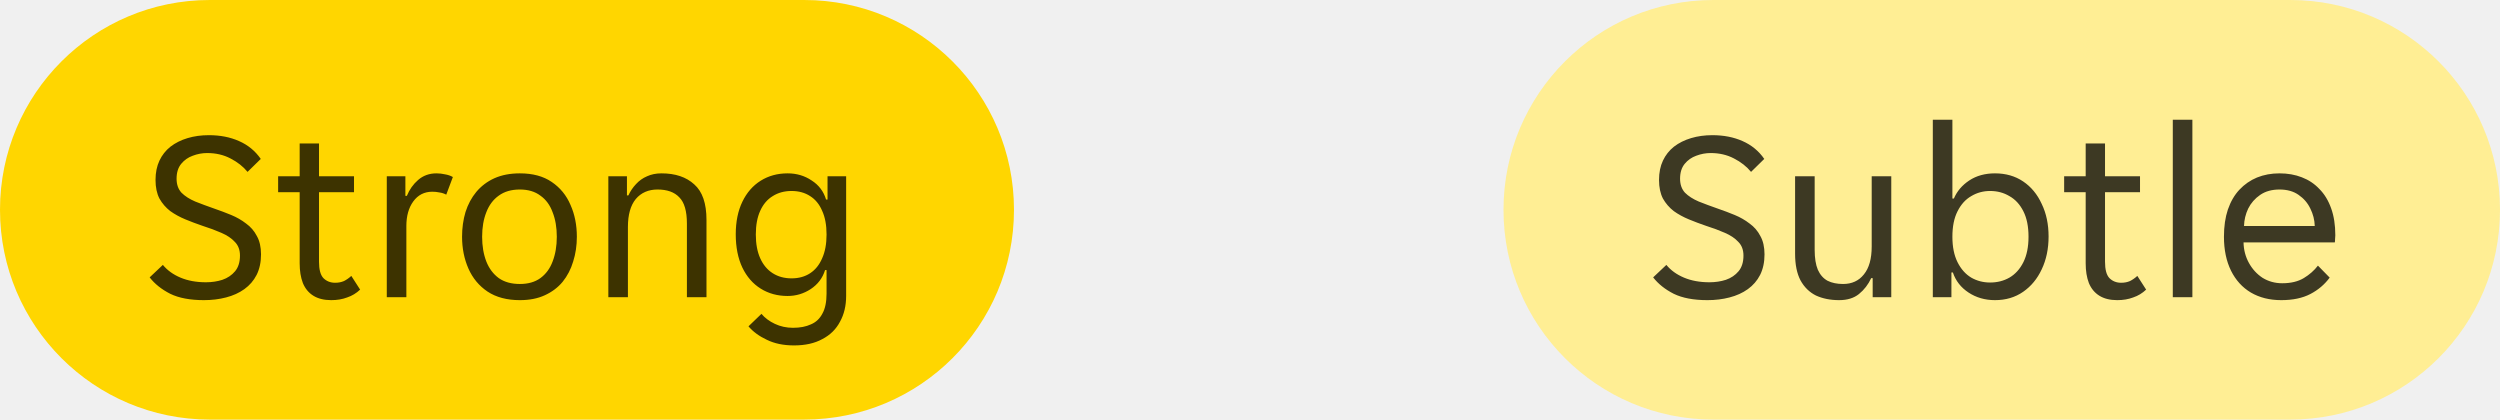
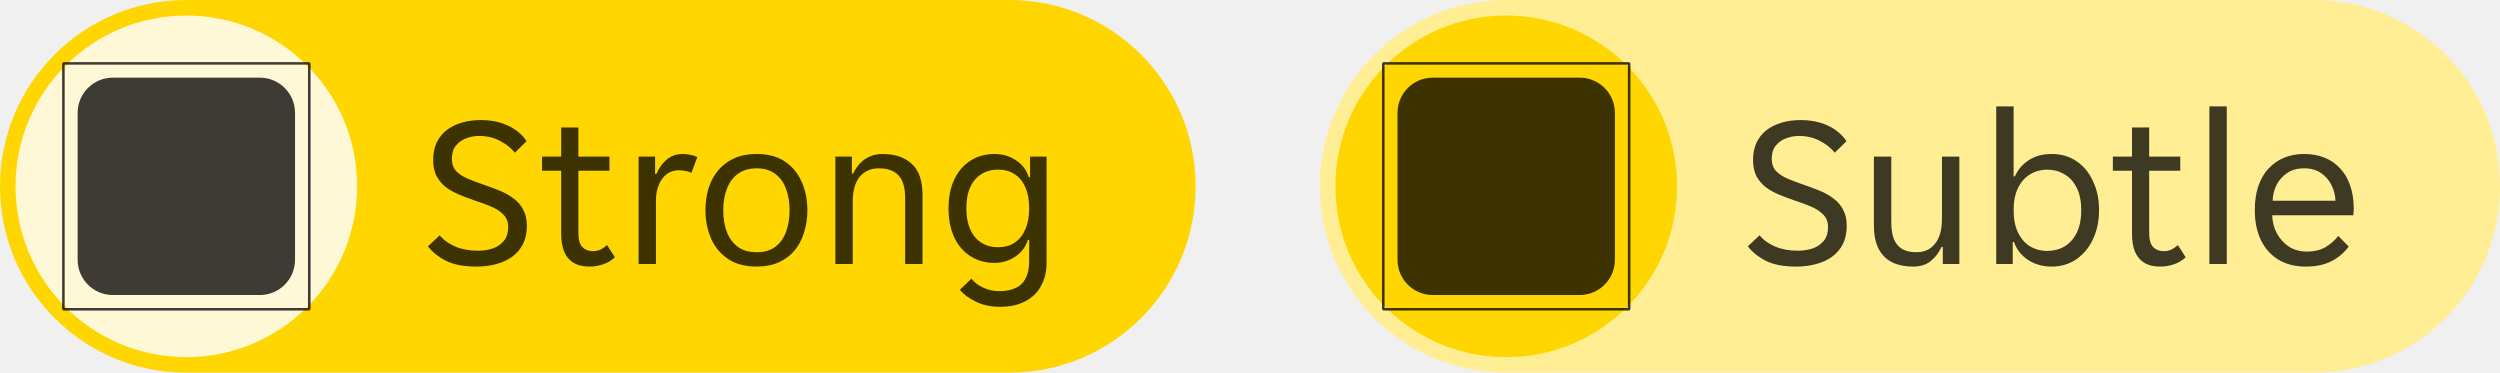
- <svg xmlns="http://www.w3.org/2000/svg" width="143" height="24" viewBox="0 0 143 24" fill="none">
-   <path d="M0 12C0 5.373 5.373 0 12 0H46C52.627 0 58 5.373 58 12C58 18.627 52.627 24 46 24H12C5.373 24 0 18.627 0 12Z" fill="#FFD600" />
-   <path d="M11.668 17.168C10.875 17.168 10.231 17.047 9.736 16.804C9.241 16.552 8.849 16.239 8.56 15.866L9.316 15.152C9.568 15.46 9.904 15.703 10.324 15.88C10.744 16.057 11.229 16.146 11.78 16.146C12.116 16.146 12.429 16.099 12.718 16.006C13.017 15.903 13.259 15.74 13.446 15.516C13.633 15.292 13.726 14.993 13.726 14.62C13.726 14.293 13.628 14.032 13.432 13.836C13.245 13.631 12.989 13.458 12.662 13.318C12.345 13.178 11.981 13.043 11.57 12.912C11.243 12.8 10.921 12.679 10.604 12.548C10.287 12.417 9.997 12.259 9.736 12.072C9.484 11.876 9.279 11.638 9.12 11.358C8.971 11.069 8.896 10.714 8.896 10.294C8.896 9.874 8.971 9.505 9.12 9.188C9.269 8.871 9.479 8.605 9.75 8.39C10.03 8.175 10.357 8.012 10.73 7.9C11.103 7.788 11.509 7.732 11.948 7.732C12.592 7.732 13.166 7.844 13.67 8.068C14.183 8.292 14.599 8.633 14.916 9.09L14.16 9.832C13.908 9.524 13.581 9.267 13.18 9.062C12.788 8.857 12.345 8.754 11.85 8.754C11.57 8.754 11.295 8.805 11.024 8.908C10.763 9.001 10.543 9.155 10.366 9.37C10.189 9.585 10.1 9.869 10.1 10.224C10.1 10.551 10.193 10.817 10.38 11.022C10.576 11.218 10.837 11.386 11.164 11.526C11.491 11.657 11.855 11.792 12.256 11.932C12.583 12.044 12.905 12.165 13.222 12.296C13.539 12.427 13.824 12.59 14.076 12.786C14.337 12.973 14.543 13.211 14.692 13.5C14.851 13.78 14.93 14.13 14.93 14.55C14.93 14.998 14.846 15.39 14.678 15.726C14.51 16.053 14.277 16.323 13.978 16.538C13.679 16.753 13.329 16.911 12.928 17.014C12.536 17.117 12.116 17.168 11.668 17.168ZM18.947 17.168C18.536 17.168 18.196 17.084 17.925 16.916C17.654 16.748 17.454 16.505 17.323 16.188C17.202 15.871 17.141 15.497 17.141 15.068V10.994H15.909V10.084H17.141V8.208H18.247V10.084H20.249V10.994H18.247V14.97C18.247 15.418 18.331 15.731 18.499 15.908C18.676 16.085 18.9 16.174 19.171 16.174C19.358 16.174 19.526 16.141 19.675 16.076C19.824 16.001 19.964 15.903 20.095 15.782L20.599 16.566C20.384 16.771 20.137 16.921 19.857 17.014C19.586 17.117 19.283 17.168 18.947 17.168ZM22.124 17V10.084H23.188V11.204H23.272C23.421 10.84 23.636 10.537 23.916 10.294C24.205 10.042 24.555 9.916 24.966 9.916C25.134 9.916 25.297 9.935 25.456 9.972C25.624 10 25.773 10.051 25.904 10.126L25.526 11.134C25.404 11.069 25.274 11.027 25.134 11.008C25.003 10.98 24.868 10.966 24.728 10.966C24.27 10.966 23.906 11.153 23.636 11.526C23.374 11.89 23.244 12.357 23.244 12.926V17H22.124ZM29.735 17.168C28.997 17.168 28.381 17.005 27.887 16.678C27.401 16.351 27.037 15.913 26.794 15.362C26.552 14.811 26.43 14.205 26.43 13.542C26.43 13.038 26.496 12.567 26.627 12.128C26.767 11.689 26.972 11.307 27.242 10.98C27.523 10.644 27.868 10.383 28.279 10.196C28.698 10.009 29.184 9.916 29.735 9.916C30.472 9.916 31.078 10.079 31.555 10.406C32.04 10.733 32.399 11.171 32.633 11.722C32.875 12.263 32.996 12.87 32.996 13.542C32.996 14.046 32.926 14.517 32.786 14.956C32.656 15.395 32.455 15.782 32.184 16.118C31.914 16.445 31.573 16.701 31.163 16.888C30.761 17.075 30.285 17.168 29.735 17.168ZM27.578 13.542C27.578 14.074 27.658 14.545 27.817 14.956C27.975 15.357 28.213 15.675 28.53 15.908C28.848 16.132 29.249 16.244 29.735 16.244C30.21 16.244 30.602 16.132 30.91 15.908C31.228 15.675 31.461 15.357 31.61 14.956C31.769 14.545 31.849 14.074 31.849 13.542C31.849 13.01 31.769 12.543 31.61 12.142C31.461 11.731 31.228 11.414 30.91 11.19C30.602 10.957 30.21 10.84 29.735 10.84C29.249 10.84 28.848 10.957 28.53 11.19C28.213 11.414 27.975 11.731 27.817 12.142C27.658 12.543 27.578 13.01 27.578 13.542ZM34.797 17V10.084H35.861V11.176H35.945C36.057 10.933 36.202 10.719 36.379 10.532C36.557 10.336 36.767 10.187 37.009 10.084C37.252 9.972 37.527 9.916 37.835 9.916C38.629 9.916 39.254 10.126 39.711 10.546C40.178 10.957 40.411 11.633 40.411 12.576V17H39.291V12.786C39.291 12.077 39.147 11.577 38.857 11.288C38.577 10.989 38.162 10.84 37.611 10.84C37.089 10.84 36.673 11.022 36.365 11.386C36.067 11.75 35.917 12.282 35.917 12.982V17H34.797ZM45.417 19.758C44.819 19.758 44.301 19.651 43.863 19.436C43.424 19.231 43.074 18.974 42.813 18.666L43.555 17.952C43.751 18.185 44.007 18.377 44.325 18.526C44.642 18.675 44.987 18.75 45.361 18.75C45.762 18.75 46.103 18.685 46.383 18.554C46.672 18.433 46.891 18.227 47.041 17.938C47.199 17.658 47.279 17.275 47.279 16.79V15.446H47.195C47.055 15.903 46.779 16.267 46.369 16.538C45.967 16.799 45.529 16.93 45.053 16.93C44.474 16.93 43.961 16.79 43.513 16.51C43.065 16.23 42.715 15.829 42.463 15.306C42.211 14.774 42.085 14.139 42.085 13.402C42.085 12.683 42.211 12.063 42.463 11.54C42.715 11.017 43.065 10.616 43.513 10.336C43.961 10.056 44.474 9.916 45.053 9.916C45.566 9.916 46.023 10.051 46.425 10.322C46.835 10.583 47.111 10.947 47.251 11.414H47.335V10.084H48.399V16.93C48.399 17.49 48.282 17.98 48.049 18.4C47.825 18.829 47.489 19.161 47.041 19.394C46.602 19.637 46.061 19.758 45.417 19.758ZM45.277 15.922C45.687 15.922 46.042 15.824 46.341 15.628C46.639 15.432 46.868 15.147 47.027 14.774C47.195 14.401 47.279 13.948 47.279 13.416C47.279 12.875 47.195 12.422 47.027 12.058C46.868 11.685 46.639 11.405 46.341 11.218C46.042 11.022 45.687 10.924 45.277 10.924C44.866 10.924 44.507 11.022 44.199 11.218C43.891 11.405 43.653 11.685 43.485 12.058C43.317 12.422 43.233 12.875 43.233 13.416C43.233 13.948 43.317 14.401 43.485 14.774C43.653 15.147 43.891 15.432 44.199 15.628C44.507 15.824 44.866 15.922 45.277 15.922Z" fill="black" fill-opacity="0.76" />
-   <path d="M86 12C86 5.373 91.373 0 98 0H131C137.627 0 143 5.373 143 12C143 18.627 137.627 24 131 24H98C91.373 24 86 18.627 86 12Z" fill="#FFEE94" />
-   <path d="M97.668 17.168C96.875 17.168 96.231 17.047 95.736 16.804C95.241 16.552 94.849 16.239 94.56 15.866L95.316 15.152C95.568 15.46 95.904 15.703 96.324 15.88C96.744 16.057 97.229 16.146 97.78 16.146C98.116 16.146 98.429 16.099 98.718 16.006C99.017 15.903 99.259 15.74 99.446 15.516C99.633 15.292 99.726 14.993 99.726 14.62C99.726 14.293 99.628 14.032 99.432 13.836C99.245 13.631 98.989 13.458 98.662 13.318C98.345 13.178 97.981 13.043 97.57 12.912C97.243 12.8 96.921 12.679 96.604 12.548C96.287 12.417 95.997 12.259 95.736 12.072C95.484 11.876 95.279 11.638 95.12 11.358C94.971 11.069 94.896 10.714 94.896 10.294C94.896 9.874 94.971 9.505 95.12 9.188C95.269 8.871 95.479 8.605 95.75 8.39C96.03 8.175 96.357 8.012 96.73 7.9C97.103 7.788 97.509 7.732 97.948 7.732C98.592 7.732 99.166 7.844 99.67 8.068C100.183 8.292 100.599 8.633 100.916 9.09L100.16 9.832C99.908 9.524 99.581 9.267 99.18 9.062C98.788 8.857 98.345 8.754 97.85 8.754C97.57 8.754 97.295 8.805 97.024 8.908C96.763 9.001 96.543 9.155 96.366 9.37C96.189 9.585 96.1 9.869 96.1 10.224C96.1 10.551 96.193 10.817 96.38 11.022C96.576 11.218 96.837 11.386 97.164 11.526C97.491 11.657 97.855 11.792 98.256 11.932C98.583 12.044 98.905 12.165 99.222 12.296C99.539 12.427 99.824 12.59 100.076 12.786C100.337 12.973 100.543 13.211 100.692 13.5C100.851 13.78 100.93 14.13 100.93 14.55C100.93 14.998 100.846 15.39 100.678 15.726C100.51 16.053 100.277 16.323 99.978 16.538C99.679 16.753 99.329 16.911 98.928 17.014C98.536 17.117 98.116 17.168 97.668 17.168ZM105.199 17.168C104.695 17.168 104.252 17.079 103.869 16.902C103.496 16.715 103.202 16.426 102.987 16.034C102.782 15.642 102.679 15.133 102.679 14.508V10.084H103.799V14.298C103.799 14.765 103.86 15.143 103.981 15.432C104.112 15.721 104.298 15.931 104.541 16.062C104.784 16.183 105.078 16.244 105.423 16.244C105.927 16.244 106.324 16.062 106.613 15.698C106.912 15.334 107.061 14.802 107.061 14.102V10.084H108.181V17H107.117V15.908H107.033C106.865 16.272 106.632 16.575 106.333 16.818C106.044 17.051 105.666 17.168 105.199 17.168ZM114.113 17.168C113.544 17.168 113.04 17.023 112.601 16.734C112.163 16.445 111.864 16.062 111.705 15.586H111.621V17H110.557V6.85H111.677V11.358H111.761C111.939 10.938 112.233 10.593 112.643 10.322C113.054 10.051 113.544 9.916 114.113 9.916C114.729 9.916 115.266 10.07 115.723 10.378C116.181 10.686 116.535 11.115 116.787 11.666C117.049 12.207 117.179 12.828 117.179 13.528C117.179 14.228 117.049 14.853 116.787 15.404C116.535 15.945 116.181 16.375 115.723 16.692C115.266 17.009 114.729 17.168 114.113 17.168ZM113.833 16.16C114.244 16.16 114.613 16.067 114.939 15.88C115.275 15.684 115.541 15.39 115.737 14.998C115.933 14.606 116.031 14.121 116.031 13.542C116.031 12.954 115.933 12.469 115.737 12.086C115.541 11.694 115.275 11.405 114.939 11.218C114.613 11.022 114.244 10.924 113.833 10.924C113.441 10.924 113.082 11.022 112.755 11.218C112.429 11.405 112.167 11.694 111.971 12.086C111.775 12.469 111.677 12.954 111.677 13.542C111.677 14.121 111.775 14.606 111.971 14.998C112.167 15.39 112.429 15.684 112.755 15.88C113.082 16.067 113.441 16.16 113.833 16.16ZM121.107 17.168C120.696 17.168 120.356 17.084 120.085 16.916C119.814 16.748 119.614 16.505 119.483 16.188C119.362 15.871 119.301 15.497 119.301 15.068V10.994H118.069V10.084H119.301V8.208H120.407V10.084H122.409V10.994H120.407V14.97C120.407 15.418 120.491 15.731 120.659 15.908C120.836 16.085 121.06 16.174 121.331 16.174C121.518 16.174 121.686 16.141 121.835 16.076C121.984 16.001 122.124 15.903 122.255 15.782L122.759 16.566C122.544 16.771 122.297 16.921 122.017 17.014C121.746 17.117 121.443 17.168 121.107 17.168ZM124.284 17V6.85H125.404V17H124.284ZM130.486 17.168C129.823 17.168 129.244 17.023 128.75 16.734C128.264 16.445 127.886 16.029 127.616 15.488C127.345 14.937 127.21 14.289 127.21 13.542C127.21 12.954 127.284 12.436 127.434 11.988C127.592 11.531 127.812 11.153 128.092 10.854C128.381 10.546 128.717 10.313 129.1 10.154C129.492 9.995 129.921 9.916 130.388 9.916C130.854 9.916 131.279 9.991 131.662 10.14C132.054 10.289 132.39 10.513 132.67 10.812C132.959 11.101 133.183 11.47 133.342 11.918C133.5 12.357 133.58 12.87 133.58 13.458C133.58 13.533 133.575 13.607 133.566 13.682C133.566 13.757 133.561 13.817 133.552 13.864H128.33C128.339 14.293 128.442 14.685 128.638 15.04C128.834 15.395 129.095 15.679 129.422 15.894C129.758 16.099 130.131 16.202 130.542 16.202C131.036 16.202 131.447 16.104 131.774 15.908C132.1 15.712 132.371 15.474 132.586 15.194L133.258 15.88C132.968 16.272 132.6 16.585 132.152 16.818C131.704 17.051 131.148 17.168 130.486 17.168ZM130.388 10.84C129.949 10.84 129.58 10.943 129.282 11.148C128.983 11.353 128.754 11.615 128.596 11.932C128.446 12.249 128.367 12.581 128.358 12.926H132.404C132.394 12.581 132.31 12.249 132.152 11.932C132.002 11.615 131.778 11.353 131.48 11.148C131.19 10.943 130.826 10.84 130.388 10.84Z" fill="black" fill-opacity="0.76" />
+ <svg xmlns="http://www.w3.org/2000/svg" width="161" height="24" viewBox="0 0 161 24" fill="none">
+   <path d="M0 12C0 5.373 5.373 0 12 0H65C71.627 0 77 5.373 77 12C77 18.627 71.627 24 65 24H12C5.373 24 0 18.627 0 12Z" fill="#FFD600" />
+   <path d="M1 12C1 5.925 5.925 1 12 1C18.075 1 23 5.925 23 12C23 18.075 18.075 23 12 23C5.925 23 1 18.075 1 12Z" fill="#FFF8D6" />
+   <rect x="1" y="1" width="22" height="22" rx="11" fill="white" fill-opacity="0.01" />
+   <g clip-path="url(#clip0_14462_4255)">
+     <path d="M19.917 4L20 4.083V19.917L19.917 20H4.083L4 19.917V4.083L4.083 4H19.917ZM4.165 4.165V19.834H19.834V4.165H4.165ZM16.731 5C17.984 5 19 6.016 19 7.269V16.731C19 17.984 17.984 19 16.731 19H7.269C6.016 19 5 17.984 5 16.731V7.269C5 6.016 6.016 5 7.269 5H16.731Z" fill="black" fill-opacity="0.76" />
+   </g>
+   <path d="M30.668 17.168C29.875 17.168 29.231 17.047 28.736 16.804C28.241 16.552 27.849 16.239 27.56 15.866L28.316 15.152C28.568 15.46 28.904 15.703 29.324 15.88C29.744 16.057 30.229 16.146 30.78 16.146C31.116 16.146 31.429 16.099 31.718 16.006C32.017 15.903 32.259 15.74 32.446 15.516C32.633 15.292 32.726 14.993 32.726 14.62C32.726 14.293 32.628 14.032 32.432 13.836C32.245 13.631 31.989 13.458 31.662 13.318C31.345 13.178 30.981 13.043 30.57 12.912C30.243 12.8 29.921 12.679 29.604 12.548C29.287 12.417 28.997 12.259 28.736 12.072C28.484 11.876 28.279 11.638 28.12 11.358C27.971 11.069 27.896 10.714 27.896 10.294C27.896 9.874 27.971 9.505 28.12 9.188C28.269 8.871 28.479 8.605 28.75 8.39C29.03 8.175 29.357 8.012 29.73 7.9C30.103 7.788 30.509 7.732 30.948 7.732C31.592 7.732 32.166 7.844 32.67 8.068C33.183 8.292 33.599 8.633 33.916 9.09L33.16 9.832C32.908 9.524 32.581 9.267 32.18 9.062C31.788 8.857 31.345 8.754 30.85 8.754C30.57 8.754 30.295 8.805 30.024 8.908C29.763 9.001 29.543 9.155 29.366 9.37C29.189 9.585 29.1 9.869 29.1 10.224C29.1 10.551 29.193 10.817 29.38 11.022C29.576 11.218 29.837 11.386 30.164 11.526C30.491 11.657 30.855 11.792 31.256 11.932C31.583 12.044 31.905 12.165 32.222 12.296C32.539 12.427 32.824 12.59 33.076 12.786C33.337 12.973 33.543 13.211 33.692 13.5C33.851 13.78 33.93 14.13 33.93 14.55C33.93 14.998 33.846 15.39 33.678 15.726C33.51 16.053 33.277 16.323 32.978 16.538C32.679 16.753 32.329 16.911 31.928 17.014C31.536 17.117 31.116 17.168 30.668 17.168ZM37.947 17.168C37.536 17.168 37.196 17.084 36.925 16.916C36.654 16.748 36.454 16.505 36.323 16.188C36.202 15.871 36.141 15.497 36.141 15.068V10.994H34.909V10.084H36.141V8.208H37.247V10.084H39.249V10.994H37.247V14.97C37.247 15.418 37.331 15.731 37.499 15.908C37.676 16.085 37.9 16.174 38.171 16.174C38.358 16.174 38.526 16.141 38.675 16.076C38.824 16.001 38.964 15.903 39.095 15.782L39.599 16.566C39.384 16.771 39.137 16.921 38.857 17.014C38.586 17.117 38.283 17.168 37.947 17.168ZM41.124 17V10.084H42.188V11.204H42.272C42.421 10.84 42.636 10.537 42.916 10.294C43.205 10.042 43.555 9.916 43.966 9.916C44.134 9.916 44.297 9.935 44.456 9.972C44.624 10 44.773 10.051 44.904 10.126L44.526 11.134C44.404 11.069 44.274 11.027 44.134 11.008C44.003 10.98 43.868 10.966 43.728 10.966C43.27 10.966 42.906 11.153 42.636 11.526C42.374 11.89 42.244 12.357 42.244 12.926V17H41.124ZM48.734 17.168C47.997 17.168 47.381 17.005 46.886 16.678C46.401 16.351 46.037 15.913 45.794 15.362C45.552 14.811 45.431 14.205 45.431 13.542C45.431 13.038 45.496 12.567 45.627 12.128C45.767 11.689 45.972 11.307 46.242 10.98C46.523 10.644 46.868 10.383 47.279 10.196C47.699 10.009 48.184 9.916 48.734 9.916C49.472 9.916 50.078 10.079 50.554 10.406C51.04 10.733 51.399 11.171 51.633 11.722C51.875 12.263 51.996 12.87 51.996 13.542C51.996 14.046 51.926 14.517 51.786 14.956C51.656 15.395 51.455 15.782 51.184 16.118C50.914 16.445 50.573 16.701 50.163 16.888C49.761 17.075 49.285 17.168 48.734 17.168ZM46.578 13.542C46.578 14.074 46.658 14.545 46.816 14.956C46.975 15.357 47.213 15.675 47.531 15.908C47.848 16.132 48.249 16.244 48.734 16.244C49.211 16.244 49.602 16.132 49.91 15.908C50.228 15.675 50.461 15.357 50.611 14.956C50.769 14.545 50.849 14.074 50.849 13.542C50.849 13.01 50.769 12.543 50.611 12.142C50.461 11.731 50.228 11.414 49.91 11.19C49.602 10.957 49.211 10.84 48.734 10.84C48.249 10.84 47.848 10.957 47.531 11.19C47.213 11.414 46.975 11.731 46.816 12.142C46.658 12.543 46.578 13.01 46.578 13.542ZM53.797 17V10.084H54.861V11.176H54.945C55.057 10.933 55.202 10.719 55.379 10.532C55.557 10.336 55.767 10.187 56.009 10.084C56.252 9.972 56.527 9.916 56.835 9.916C57.629 9.916 58.254 10.126 58.711 10.546C59.178 10.957 59.411 11.633 59.411 12.576V17H58.291V12.786C58.291 12.077 58.147 11.577 57.857 11.288C57.577 10.989 57.162 10.84 56.611 10.84C56.089 10.84 55.673 11.022 55.365 11.386C55.067 11.75 54.917 12.282 54.917 12.982V17H53.797ZM64.417 19.758C63.819 19.758 63.301 19.651 62.863 19.436C62.424 19.231 62.074 18.974 61.813 18.666L62.555 17.952C62.751 18.185 63.007 18.377 63.325 18.526C63.642 18.675 63.987 18.75 64.361 18.75C64.762 18.75 65.103 18.685 65.383 18.554C65.672 18.433 65.891 18.227 66.041 17.938C66.199 17.658 66.279 17.275 66.279 16.79V15.446H66.195C66.055 15.903 65.779 16.267 65.369 16.538C64.967 16.799 64.529 16.93 64.053 16.93C63.474 16.93 62.961 16.79 62.513 16.51C62.065 16.23 61.715 15.829 61.463 15.306C61.211 14.774 61.085 14.139 61.085 13.402C61.085 12.683 61.211 12.063 61.463 11.54C61.715 11.017 62.065 10.616 62.513 10.336C62.961 10.056 63.474 9.916 64.053 9.916C64.566 9.916 65.023 10.051 65.425 10.322C65.835 10.583 66.111 10.947 66.251 11.414H66.335V10.084H67.399V16.93C67.399 17.49 67.282 17.98 67.049 18.4C66.825 18.829 66.489 19.161 66.041 19.394C65.602 19.637 65.061 19.758 64.417 19.758ZM64.277 15.922C64.687 15.922 65.042 15.824 65.341 15.628C65.639 15.432 65.868 15.147 66.027 14.774C66.195 14.401 66.279 13.948 66.279 13.416C66.279 12.875 66.195 12.422 66.027 12.058C65.868 11.685 65.639 11.405 65.341 11.218C65.042 11.022 64.687 10.924 64.277 10.924C63.866 10.924 63.507 11.022 63.199 11.218C62.891 11.405 62.653 11.685 62.485 12.058C62.317 12.422 62.233 12.875 62.233 13.416C62.233 13.948 62.317 14.401 62.485 14.774C62.653 15.147 62.891 15.432 63.199 15.628C63.507 15.824 63.866 15.922 64.277 15.922Z" fill="black" fill-opacity="0.76" />
+   <path d="M85 12C85 5.373 90.373 0 97 0H149C155.627 0 161 5.373 161 12C161 18.627 155.627 24 149 24H97C90.373 24 85 18.627 85 12Z" fill="#FFEE94" />
+   <path d="M86 12C86 5.925 90.925 1 97 1C103.075 1 108 5.925 108 12C108 18.075 103.075 23 97 23C90.925 23 86 18.075 86 12Z" fill="#FFD600" />
+   <g clip-path="url(#clip1_14462_4255)">
+     <path d="M104.917 4L105 4.083V19.917L104.917 20H89.083L89 19.917V4.083L89.083 4H104.917ZM89.165 4.165V19.834H104.834V4.165H89.165ZM101.731 5C102.984 5 104 6.016 104 7.269V16.731C104 17.984 102.984 19 101.731 19H92.269C91.016 19 90 17.984 90 16.731V7.269C90 6.016 91.016 5 92.269 5H101.731Z" fill="black" fill-opacity="0.76" />
+   </g>
+   <path d="M115.668 17.168C114.875 17.168 114.231 17.047 113.736 16.804C113.241 16.552 112.849 16.239 112.56 15.866L113.316 15.152C113.568 15.46 113.904 15.703 114.324 15.88C114.744 16.057 115.229 16.146 115.78 16.146C116.116 16.146 116.429 16.099 116.718 16.006C117.017 15.903 117.259 15.74 117.446 15.516C117.633 15.292 117.726 14.993 117.726 14.62C117.726 14.293 117.628 14.032 117.432 13.836C117.245 13.631 116.989 13.458 116.662 13.318C116.345 13.178 115.981 13.043 115.57 12.912C115.243 12.8 114.921 12.679 114.604 12.548C114.287 12.417 113.997 12.259 113.736 12.072C113.484 11.876 113.279 11.638 113.12 11.358C112.971 11.069 112.896 10.714 112.896 10.294C112.896 9.874 112.971 9.505 113.12 9.188C113.269 8.871 113.479 8.605 113.75 8.39C114.03 8.175 114.357 8.012 114.73 7.9C115.103 7.788 115.509 7.732 115.948 7.732C116.592 7.732 117.166 7.844 117.67 8.068C118.183 8.292 118.599 8.633 118.916 9.09L118.16 9.832C117.908 9.524 117.581 9.267 117.18 9.062C116.788 8.857 116.345 8.754 115.85 8.754C115.57 8.754 115.295 8.805 115.024 8.908C114.763 9.001 114.543 9.155 114.366 9.37C114.189 9.585 114.1 9.869 114.1 10.224C114.1 10.551 114.193 10.817 114.38 11.022C114.576 11.218 114.837 11.386 115.164 11.526C115.491 11.657 115.855 11.792 116.256 11.932C116.583 12.044 116.905 12.165 117.222 12.296C117.539 12.427 117.824 12.59 118.076 12.786C118.337 12.973 118.543 13.211 118.692 13.5C118.851 13.78 118.93 14.13 118.93 14.55C118.93 14.998 118.846 15.39 118.678 15.726C118.51 16.053 118.277 16.323 117.978 16.538C117.679 16.753 117.329 16.911 116.928 17.014C116.536 17.117 116.116 17.168 115.668 17.168ZM123.199 17.168C122.695 17.168 122.252 17.079 121.869 16.902C121.496 16.715 121.202 16.426 120.987 16.034C120.782 15.642 120.679 15.133 120.679 14.508V10.084H121.799V14.298C121.799 14.765 121.86 15.143 121.981 15.432C122.112 15.721 122.298 15.931 122.541 16.062C122.784 16.183 123.078 16.244 123.423 16.244C123.927 16.244 124.324 16.062 124.613 15.698C124.912 15.334 125.061 14.802 125.061 14.102V10.084H126.181V17H125.117V15.908H125.033C124.865 16.272 124.632 16.575 124.333 16.818C124.044 17.051 123.666 17.168 123.199 17.168ZM132.113 17.168C131.544 17.168 131.04 17.023 130.601 16.734C130.163 16.445 129.864 16.062 129.705 15.586H129.621V17H128.557V6.85H129.677V11.358H129.761C129.939 10.938 130.233 10.593 130.643 10.322C131.054 10.051 131.544 9.916 132.113 9.916C132.729 9.916 133.266 10.07 133.723 10.378C134.181 10.686 134.535 11.115 134.787 11.666C135.049 12.207 135.179 12.828 135.179 13.528C135.179 14.228 135.049 14.853 134.787 15.404C134.535 15.945 134.181 16.375 133.723 16.692C133.266 17.009 132.729 17.168 132.113 17.168ZM131.833 16.16C132.244 16.16 132.613 16.067 132.939 15.88C133.275 15.684 133.541 15.39 133.737 14.998C133.933 14.606 134.031 14.121 134.031 13.542C134.031 12.954 133.933 12.469 133.737 12.086C133.541 11.694 133.275 11.405 132.939 11.218C132.613 11.022 132.244 10.924 131.833 10.924C131.441 10.924 131.082 11.022 130.755 11.218C130.429 11.405 130.167 11.694 129.971 12.086C129.775 12.469 129.677 12.954 129.677 13.542C129.677 14.121 129.775 14.606 129.971 14.998C130.167 15.39 130.429 15.684 130.755 15.88C131.082 16.067 131.441 16.16 131.833 16.16ZM139.107 17.168C138.696 17.168 138.356 17.084 138.085 16.916C137.814 16.748 137.614 16.505 137.483 16.188C137.362 15.871 137.301 15.497 137.301 15.068V10.994H136.069V10.084H137.301V8.208H138.407V10.084H140.409V10.994H138.407V14.97C138.407 15.418 138.491 15.731 138.659 15.908C138.836 16.085 139.06 16.174 139.331 16.174C139.518 16.174 139.686 16.141 139.835 16.076C139.984 16.001 140.124 15.903 140.255 15.782L140.759 16.566C140.544 16.771 140.297 16.921 140.017 17.014C139.746 17.117 139.443 17.168 139.107 17.168ZM142.284 17V6.85H143.404V17H142.284ZM148.486 17.168C147.823 17.168 147.244 17.023 146.75 16.734C146.264 16.445 145.886 16.029 145.616 15.488C145.345 14.937 145.21 14.289 145.21 13.542C145.21 12.954 145.284 12.436 145.434 11.988C145.592 11.531 145.812 11.153 146.092 10.854C146.381 10.546 146.717 10.313 147.1 10.154C147.492 9.995 147.921 9.916 148.388 9.916C148.854 9.916 149.279 9.991 149.662 10.14C150.054 10.289 150.39 10.513 150.67 10.812C150.959 11.101 151.183 11.47 151.342 11.918C151.5 12.357 151.58 12.87 151.58 13.458C151.58 13.533 151.575 13.607 151.566 13.682C151.566 13.757 151.561 13.817 151.552 13.864H146.33C146.339 14.293 146.442 14.685 146.638 15.04C146.834 15.395 147.095 15.679 147.422 15.894C147.758 16.099 148.131 16.202 148.542 16.202C149.036 16.202 149.447 16.104 149.774 15.908C150.1 15.712 150.371 15.474 150.586 15.194L151.258 15.88C150.968 16.272 150.6 16.585 150.152 16.818C149.704 17.051 149.148 17.168 148.486 17.168ZM148.388 10.84C147.949 10.84 147.58 10.943 147.282 11.148C146.983 11.353 146.754 11.615 146.596 11.932C146.446 12.249 146.367 12.581 146.358 12.926H150.404C150.394 12.581 150.31 12.249 150.152 11.932C150.002 11.615 149.778 11.353 149.48 11.148C149.19 10.943 148.826 10.84 148.388 10.84Z" fill="black" fill-opacity="0.76" />
+   <defs>
+     <clipPath id="clip0_14462_4255">
+       <rect width="16" height="16" fill="white" transform="translate(4 4)" />
+     </clipPath>
+     <clipPath id="clip1_14462_4255">
+       <rect width="16" height="16" fill="white" transform="translate(89 4)" />
+     </clipPath>
+   </defs>
</svg>
